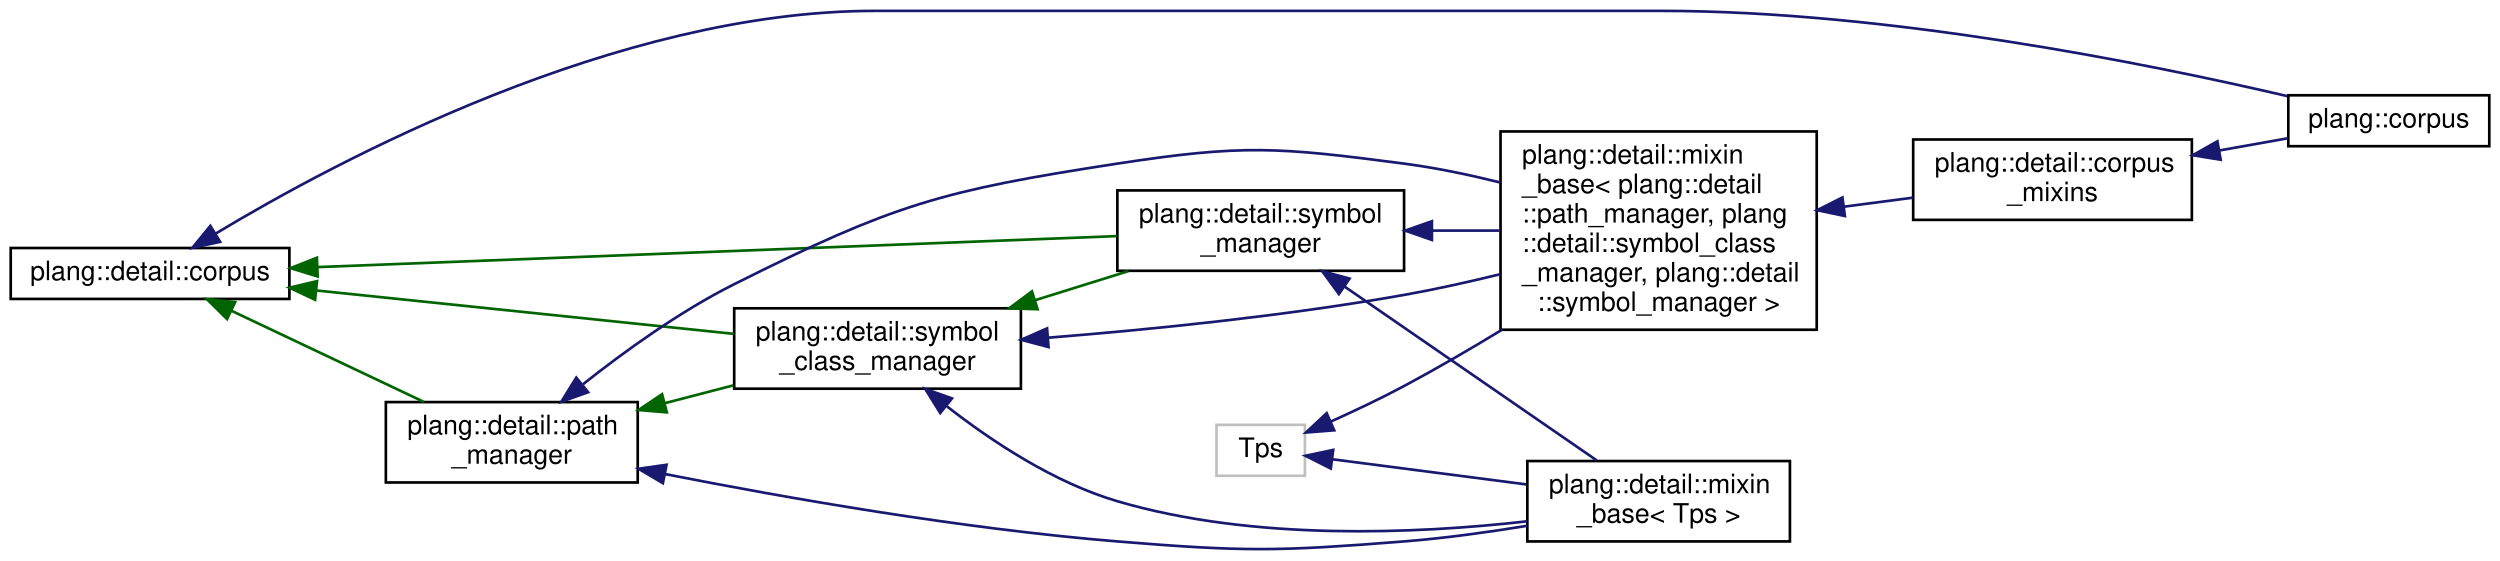
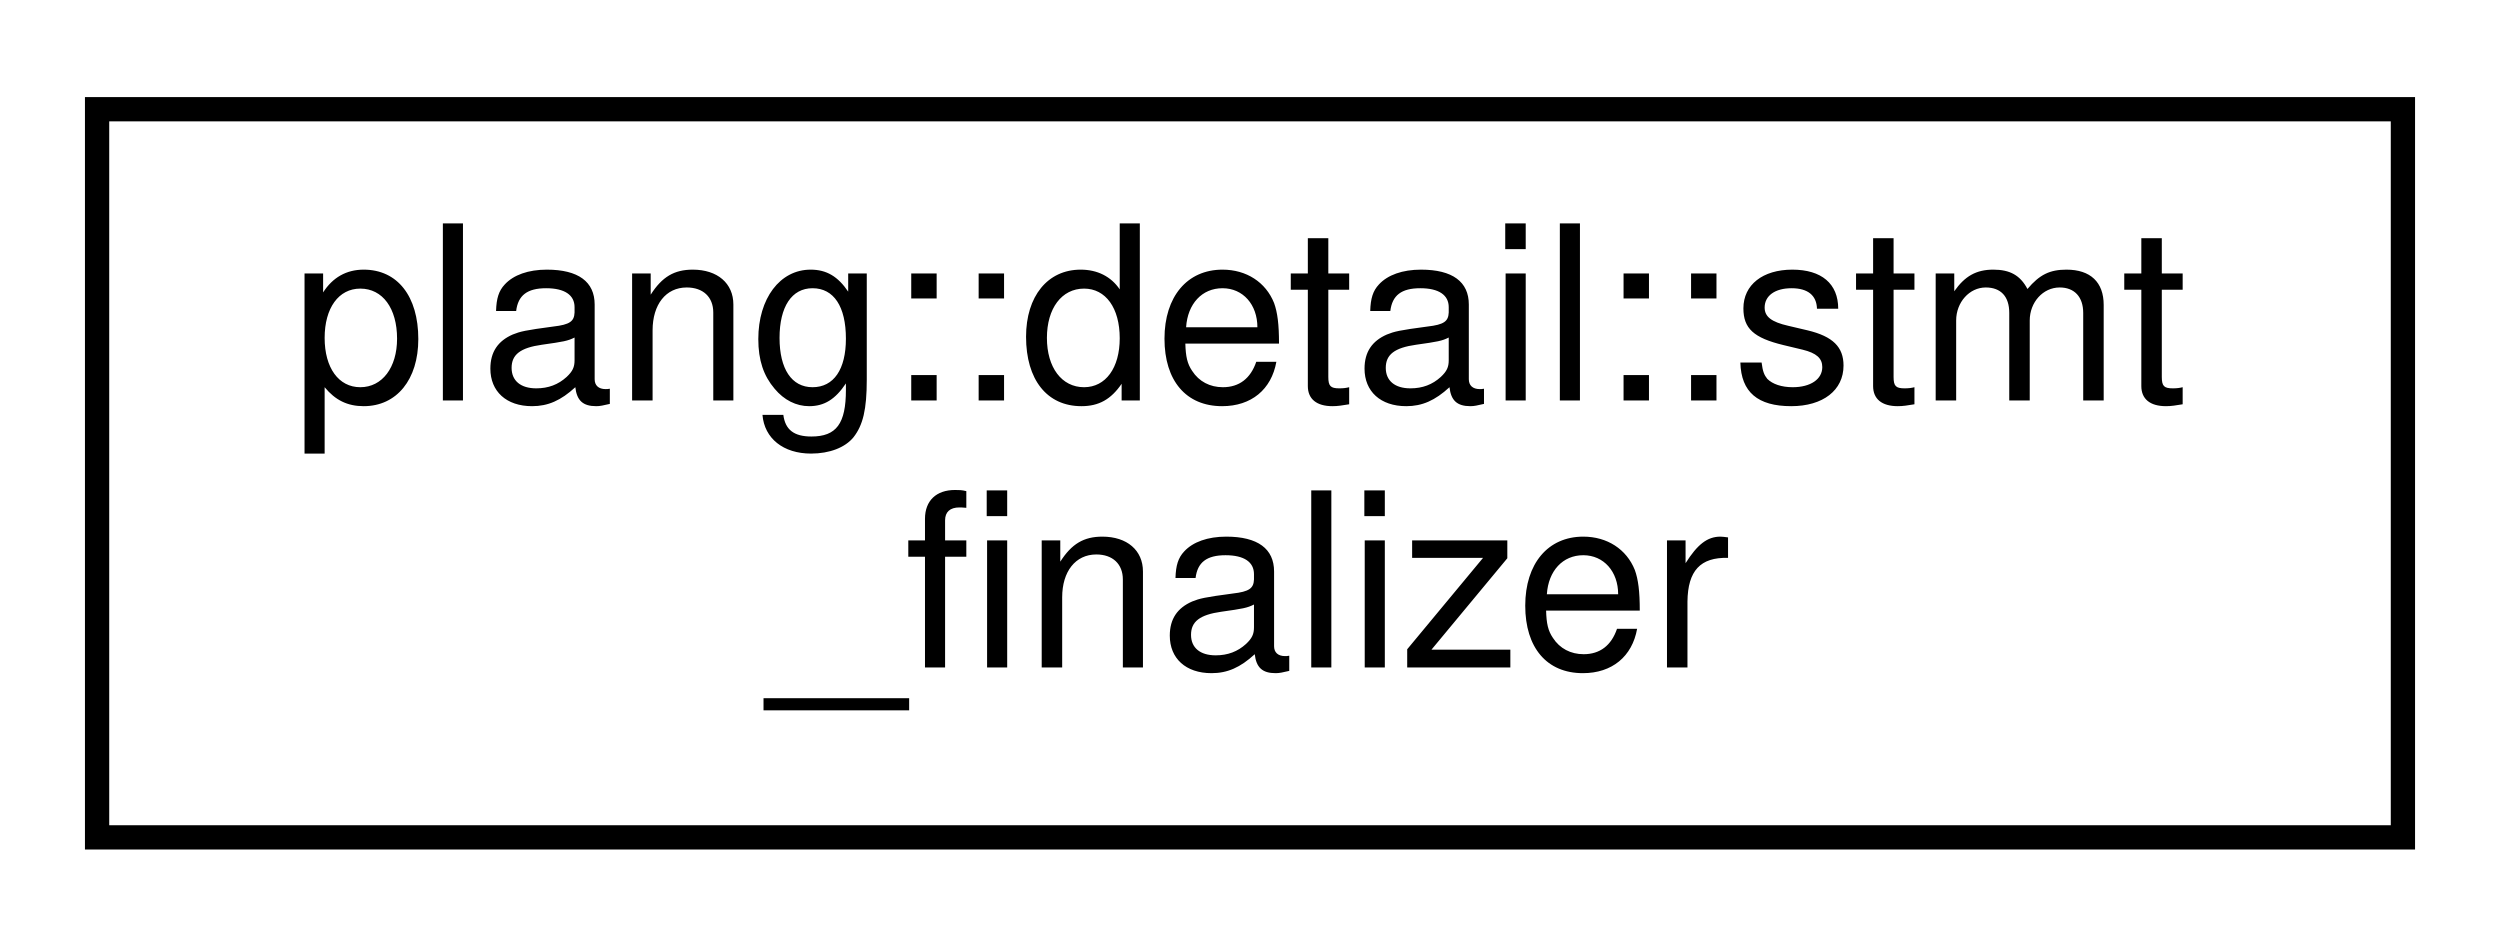
- <svg xmlns="http://www.w3.org/2000/svg" xmlns:xlink="http://www.w3.org/1999/xlink" width="933pt" height="209pt" viewBox="0.00 0.00 933.00 208.88">
-   <g id="graph0" class="graph" transform="scale(1 1) rotate(0) translate(4 204.88)">
+ <svg xmlns="http://www.w3.org/2000/svg" xmlns:xlink="http://www.w3.org/1999/xlink" width="103pt" height="39pt" viewBox="0.00 0.00 103.00 39.00">
+   <g id="graph0" class="graph" transform="scale(1 1) rotate(0) translate(4 35)">
    <g id="node1" class="node">
      <g id="a_node1">
-         <a xlink:href="classplang_1_1detail_1_1corpus.html" target="_top" xlink:title="Provides a basic interface to a database.">
-           <polygon fill="none" stroke="black" points="0,-93.38 0,-112.38 104,-112.38 104,-93.38 0,-93.38" />
-           <text text-anchor="middle" x="52" y="-100.38" font-family="Helvetica,sans-Serif" font-size="10.00">plang::detail::corpus</text>
+         <a xlink:href="structplang_1_1detail_1_1stmt__finalizer.html" target="_top" xlink:title="Helper struct for destroying prepared statements.">
+           <polygon fill="none" stroke="black" points="0,-0.5 0,-30.5 95,-30.5 95,-0.5 0,-0.5" />
+           <text text-anchor="start" x="8" y="-18.5" font-family="Helvetica,sans-Serif" font-size="10.00">plang::detail::stmt</text>
+           <text text-anchor="middle" x="47.5" y="-7.5" font-family="Helvetica,sans-Serif" font-size="10.00">_finalizer</text>
        </a>
      </g>
    </g>
-     <g id="node2" class="node">
-       <g id="a_node2">
-         <a xlink:href="classplang_1_1corpus.html" target="_top" xlink:title="The main interface for interacting with a corpus.">
-           <polygon fill="none" stroke="black" points="850,-150.38 850,-169.38 925,-169.38 925,-150.38 850,-150.38" />
-           <text text-anchor="middle" x="887.5" y="-157.38" font-family="Helvetica,sans-Serif" font-size="10.00">plang::corpus</text>
-         </a>
-       </g>
-     </g>
-     <g id="edge1" class="edge">
-       <path fill="none" stroke="midnightblue" d="M76.34,-117.68C121.82,-145.06 226.32,-200.88 322.5,-200.88 322.5,-200.88 322.5,-200.88 616,-200.88 700.31,-200.88 797.75,-181.16 849.58,-169.08" />
-       <polygon fill="midnightblue" stroke="midnightblue" points="78.16,-114.69 67.8,-112.45 74.5,-120.66 78.16,-114.69" />
-     </g>
-     <g id="node3" class="node">
-       <g id="a_node3">
-         <a xlink:href="classplang_1_1detail_1_1path__manager.html" target="_top" xlink:title="Handles database actions for paths.">
-           <polygon fill="none" stroke="black" points="140,-24.88 140,-54.88 234,-54.88 234,-24.88 140,-24.88" />
-           <text text-anchor="start" x="148" y="-42.88" font-family="Helvetica,sans-Serif" font-size="10.00">plang::detail::path</text>
-           <text text-anchor="middle" x="187" y="-31.88" font-family="Helvetica,sans-Serif" font-size="10.00">_manager</text>
-         </a>
-       </g>
-     </g>
-     <g id="edge2" class="edge">
-       <path fill="none" stroke="darkgreen" d="M82.4,-88.95C103.67,-78.87 132.39,-65.27 154.2,-54.94" />
-       <polygon fill="darkgreen" stroke="darkgreen" points="80.74,-85.86 73.2,-93.31 83.74,-92.19 80.74,-85.86" />
-     </g>
-     <g id="node7" class="node">
-       <g id="a_node7">
-         <a xlink:href="classplang_1_1detail_1_1symbol__class__manager.html" target="_top" xlink:title=" ">
-           <polygon fill="none" stroke="black" points="270,-59.88 270,-89.88 377,-89.88 377,-59.88 270,-59.88" />
-           <text text-anchor="start" x="278" y="-77.88" font-family="Helvetica,sans-Serif" font-size="10.00">plang::detail::symbol</text>
-           <text text-anchor="middle" x="323.5" y="-66.88" font-family="Helvetica,sans-Serif" font-size="10.00">_class_manager</text>
-         </a>
-       </g>
-     </g>
-     <g id="edge13" class="edge">
-       <path fill="none" stroke="darkgreen" d="M114.05,-96.53C160.99,-91.66 225.16,-84.99 269.86,-80.34" />
-       <polygon fill="darkgreen" stroke="darkgreen" points="113.59,-93.06 104.01,-97.58 114.32,-100.02 113.59,-93.06" />
-     </g>
-     <g id="node8" class="node">
-       <g id="a_node8">
-         <a xlink:href="classplang_1_1detail_1_1symbol__manager.html" target="_top" xlink:title=" ">
-           <polygon fill="none" stroke="black" points="413,-103.88 413,-133.88 520,-133.88 520,-103.88 413,-103.88" />
-           <text text-anchor="start" x="421" y="-121.88" font-family="Helvetica,sans-Serif" font-size="10.00">plang::detail::symbol</text>
-           <text text-anchor="middle" x="466.5" y="-110.88" font-family="Helvetica,sans-Serif" font-size="10.00">_manager</text>
-         </a>
-       </g>
-     </g>
-     <g id="edge14" class="edge">
-       <path fill="none" stroke="darkgreen" d="M114.46,-105.26C195.42,-108.4 336.45,-113.87 412.79,-116.83" />
-       <polygon fill="darkgreen" stroke="darkgreen" points="114.54,-101.76 104.41,-104.87 114.27,-108.75 114.54,-101.76" />
-     </g>
-     <g id="node4" class="node">
-       <g id="a_node4">
-         <a xlink:href="structplang_1_1detail_1_1mixin__base.html" target="_top" xlink:title=" ">
-           <polygon fill="none" stroke="black" points="556,-81.88 556,-155.88 674,-155.88 674,-81.88 556,-81.88" />
-           <text text-anchor="start" x="564" y="-143.88" font-family="Helvetica,sans-Serif" font-size="10.00">plang::detail::mixin</text>
-           <text text-anchor="start" x="564" y="-132.88" font-family="Helvetica,sans-Serif" font-size="10.00">_base&lt; plang::detail</text>
-           <text text-anchor="start" x="564" y="-121.88" font-family="Helvetica,sans-Serif" font-size="10.00">::path_manager, plang</text>
-           <text text-anchor="start" x="564" y="-110.88" font-family="Helvetica,sans-Serif" font-size="10.00">::detail::symbol_class</text>
-           <text text-anchor="start" x="564" y="-99.88" font-family="Helvetica,sans-Serif" font-size="10.00">_manager, plang::detail</text>
-           <text text-anchor="middle" x="615" y="-88.88" font-family="Helvetica,sans-Serif" font-size="10.00">::symbol_manager &gt;</text>
-         </a>
-       </g>
-     </g>
-     <g id="edge3" class="edge">
-       <path fill="none" stroke="midnightblue" d="M213.55,-61.52C229.08,-73.82 249.76,-88.74 270,-98.88 329.57,-128.71 347.14,-133.76 413,-143.88 460,-151.1 472.85,-150.04 520,-143.88 531.72,-142.34 544.06,-139.78 555.8,-136.86" />
-       <polygon fill="midnightblue" stroke="midnightblue" points="215.47,-58.57 205.49,-55.01 211.07,-64.02 215.47,-58.57" />
-     </g>
-     <g id="node6" class="node">
-       <g id="a_node6">
-         <a xlink:href="structplang_1_1detail_1_1mixin__base.html" target="_top" xlink:title="Common derived class template for distributed overloading.">
-           <polygon fill="none" stroke="black" points="566,-2.88 566,-32.88 664,-32.88 664,-2.88 566,-2.88" />
-           <text text-anchor="start" x="574" y="-20.88" font-family="Helvetica,sans-Serif" font-size="10.00">plang::detail::mixin</text>
-           <text text-anchor="middle" x="615" y="-9.88" font-family="Helvetica,sans-Serif" font-size="10.00">_base&lt; Tps &gt;</text>
-         </a>
-       </g>
-     </g>
-     <g id="edge6" class="edge">
-       <path fill="none" stroke="midnightblue" d="M244.19,-28.02C289.52,-19.09 355.04,-7.61 413,-2.88 460.4,1 472.59,0.88 520,-2.88 534.99,-4.06 551.2,-6.3 565.87,-8.7" />
-       <polygon fill="midnightblue" stroke="midnightblue" points="243.39,-24.61 234.27,-30 244.76,-31.48 243.39,-24.61" />
-     </g>
-     <g id="edge7" class="edge">
-       <path fill="none" stroke="darkgreen" d="M244.08,-54.47C252.55,-56.67 261.26,-58.94 269.66,-61.12" />
-       <polygon fill="darkgreen" stroke="darkgreen" points="244.85,-51.05 234.29,-51.92 243.08,-57.83 244.85,-51.05" />
-     </g>
-     <g id="node5" class="node">
-       <g id="a_node5">
-         <a xlink:href="structplang_1_1detail_1_1corpus__mixins.html" target="_top" xlink:title="Base class for the corpus.">
-           <polygon fill="none" stroke="black" points="710,-122.88 710,-152.88 814,-152.88 814,-122.88 710,-122.88" />
-           <text text-anchor="start" x="718" y="-140.88" font-family="Helvetica,sans-Serif" font-size="10.00">plang::detail::corpus</text>
-           <text text-anchor="middle" x="762" y="-129.88" font-family="Helvetica,sans-Serif" font-size="10.00">_mixins</text>
-         </a>
-       </g>
-     </g>
-     <g id="edge4" class="edge">
-       <path fill="none" stroke="midnightblue" d="M684.21,-127.81C692.84,-128.94 701.56,-130.09 709.86,-131.17" />
-       <polygon fill="midnightblue" stroke="midnightblue" points="684.51,-124.32 674.14,-126.49 683.6,-131.26 684.51,-124.32" />
-     </g>
-     <g id="edge5" class="edge">
-       <path fill="none" stroke="midnightblue" d="M824.17,-148.77C832.95,-150.34 841.74,-151.9 849.85,-153.35" />
-       <polygon fill="midnightblue" stroke="midnightblue" points="824.76,-145.32 814.3,-147.01 823.53,-152.21 824.76,-145.32" />
-     </g>
-     <g id="edge8" class="edge">
-       <path fill="none" stroke="midnightblue" d="M387.1,-78.91C425.63,-81.98 475.9,-87.04 520,-94.88 531.69,-96.95 544.07,-99.71 555.88,-102.61" />
-       <polygon fill="midnightblue" stroke="midnightblue" points="387.31,-75.41 377.07,-78.13 386.77,-82.39 387.31,-75.41" />
-     </g>
-     <g id="edge9" class="edge">
-       <path fill="none" stroke="midnightblue" d="M349.43,-53.25C366.17,-40.2 389.41,-24.81 413,-17.88 463.55,-3 524.4,-5.68 565.81,-10.37" />
-       <polygon fill="midnightblue" stroke="midnightblue" points="346.89,-50.8 341.3,-59.79 351.28,-56.25 346.89,-50.8" />
-     </g>
-     <g id="edge10" class="edge">
-       <path fill="none" stroke="darkgreen" d="M382.22,-92.89C393.81,-96.5 405.88,-100.27 417.11,-103.77" />
-       <polygon fill="darkgreen" stroke="darkgreen" points="383.22,-89.53 372.63,-89.89 381.13,-96.21 383.22,-89.53" />
-     </g>
-     <g id="edge11" class="edge">
-       <path fill="none" stroke="midnightblue" d="M530.49,-118.88C538.87,-118.88 547.44,-118.88 555.73,-118.88" />
-       <polygon fill="midnightblue" stroke="midnightblue" points="530.39,-115.38 520.39,-118.88 530.39,-122.38 530.39,-115.38" />
-     </g>
-     <g id="edge12" class="edge">
-       <path fill="none" stroke="midnightblue" d="M497.68,-98.07C525.73,-78.73 566.82,-50.4 591.92,-33.1" />
-       <polygon fill="midnightblue" stroke="midnightblue" points="495.68,-95.2 489.43,-103.75 499.65,-100.96 495.68,-95.2" />
-     </g>
-     <g id="node9" class="node">
-       <g id="a_node9">
-         <a xlink:title=" ">
-           <polygon fill="none" stroke="#bfbfbf" points="450,-27.38 450,-46.38 483,-46.38 483,-27.38 450,-27.38" />
-           <text text-anchor="middle" x="466.5" y="-34.38" font-family="Helvetica,sans-Serif" font-size="10.00">Tps</text>
-         </a>
-       </g>
-     </g>
-     <g id="edge15" class="edge">
-       <path fill="none" stroke="midnightblue" d="M492.69,-47.63C501.45,-51.57 511.27,-56.21 520,-60.88 532.01,-67.29 544.59,-74.61 556.49,-81.84" />
-       <polygon fill="midnightblue" stroke="midnightblue" points="493.93,-44.35 483.37,-43.52 491.11,-50.75 493.93,-44.35" />
-     </g>
-     <g id="edge16" class="edge">
-       <path fill="none" stroke="midnightblue" d="M493.35,-33.52C513.34,-30.93 541.57,-27.27 565.69,-24.14" />
-       <polygon fill="midnightblue" stroke="midnightblue" points="492.64,-30.08 483.18,-34.84 493.55,-37.03 492.64,-30.08" />
-     </g>
  </g>
</svg>
